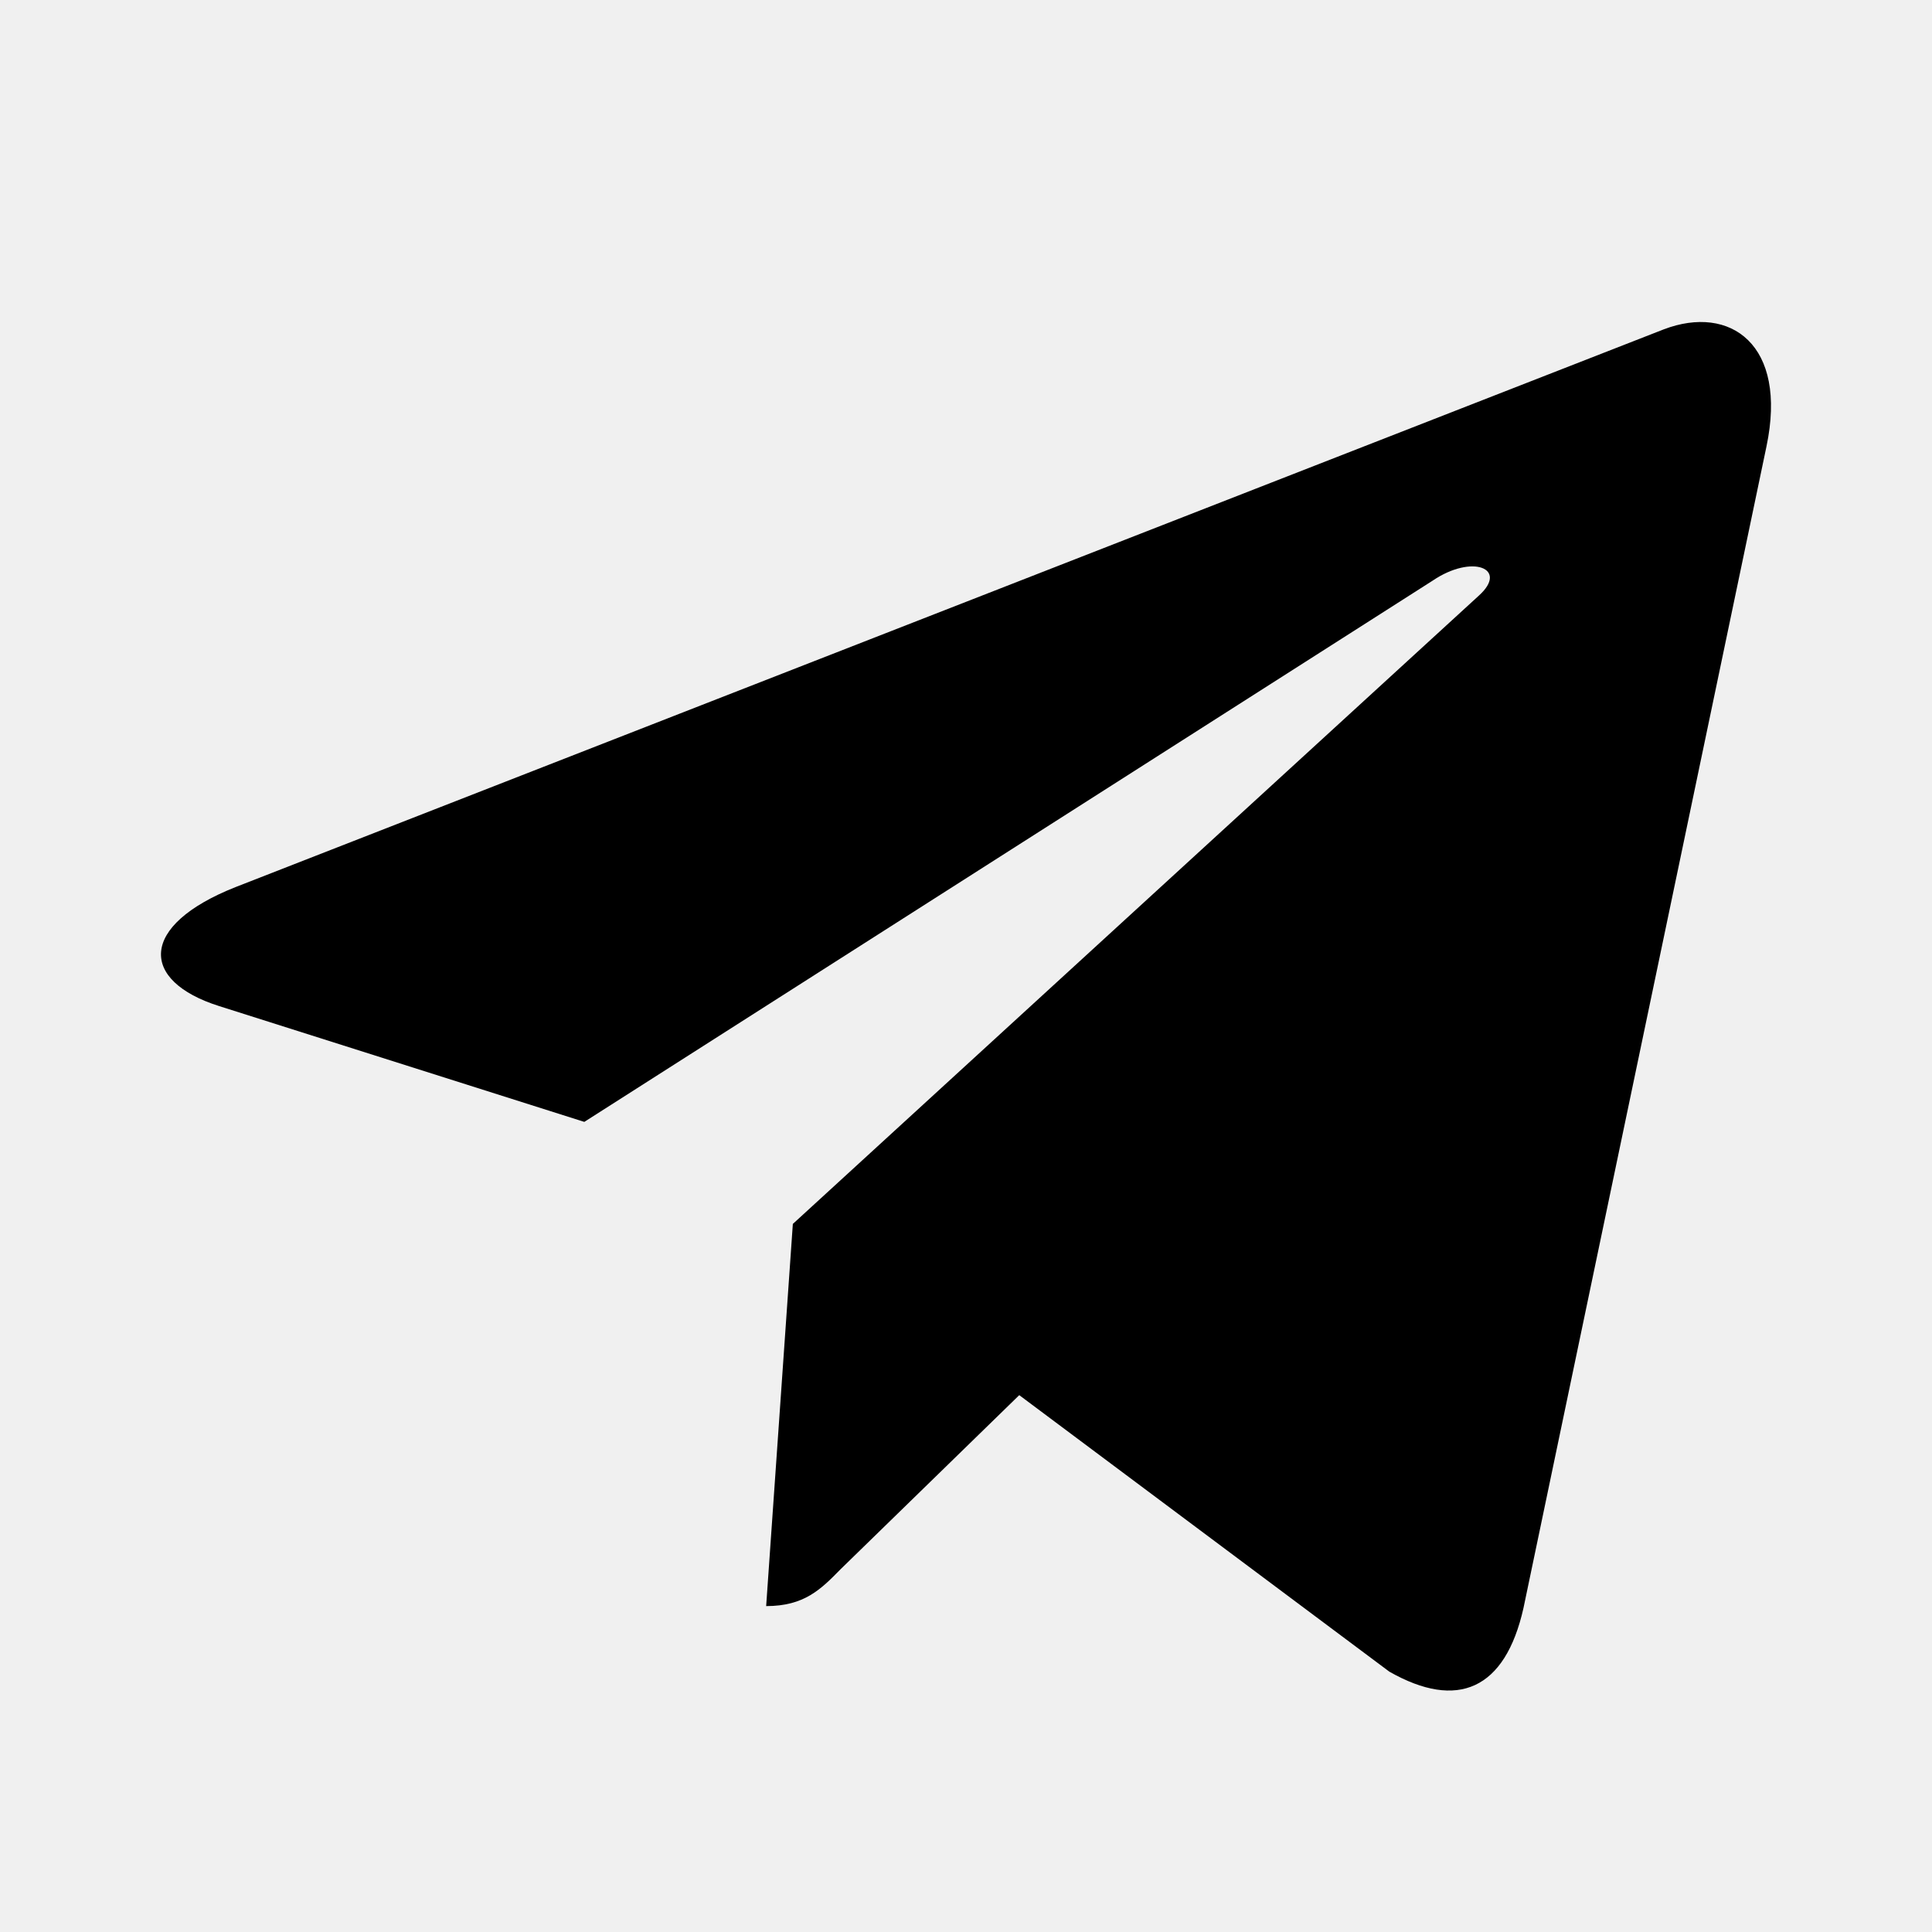
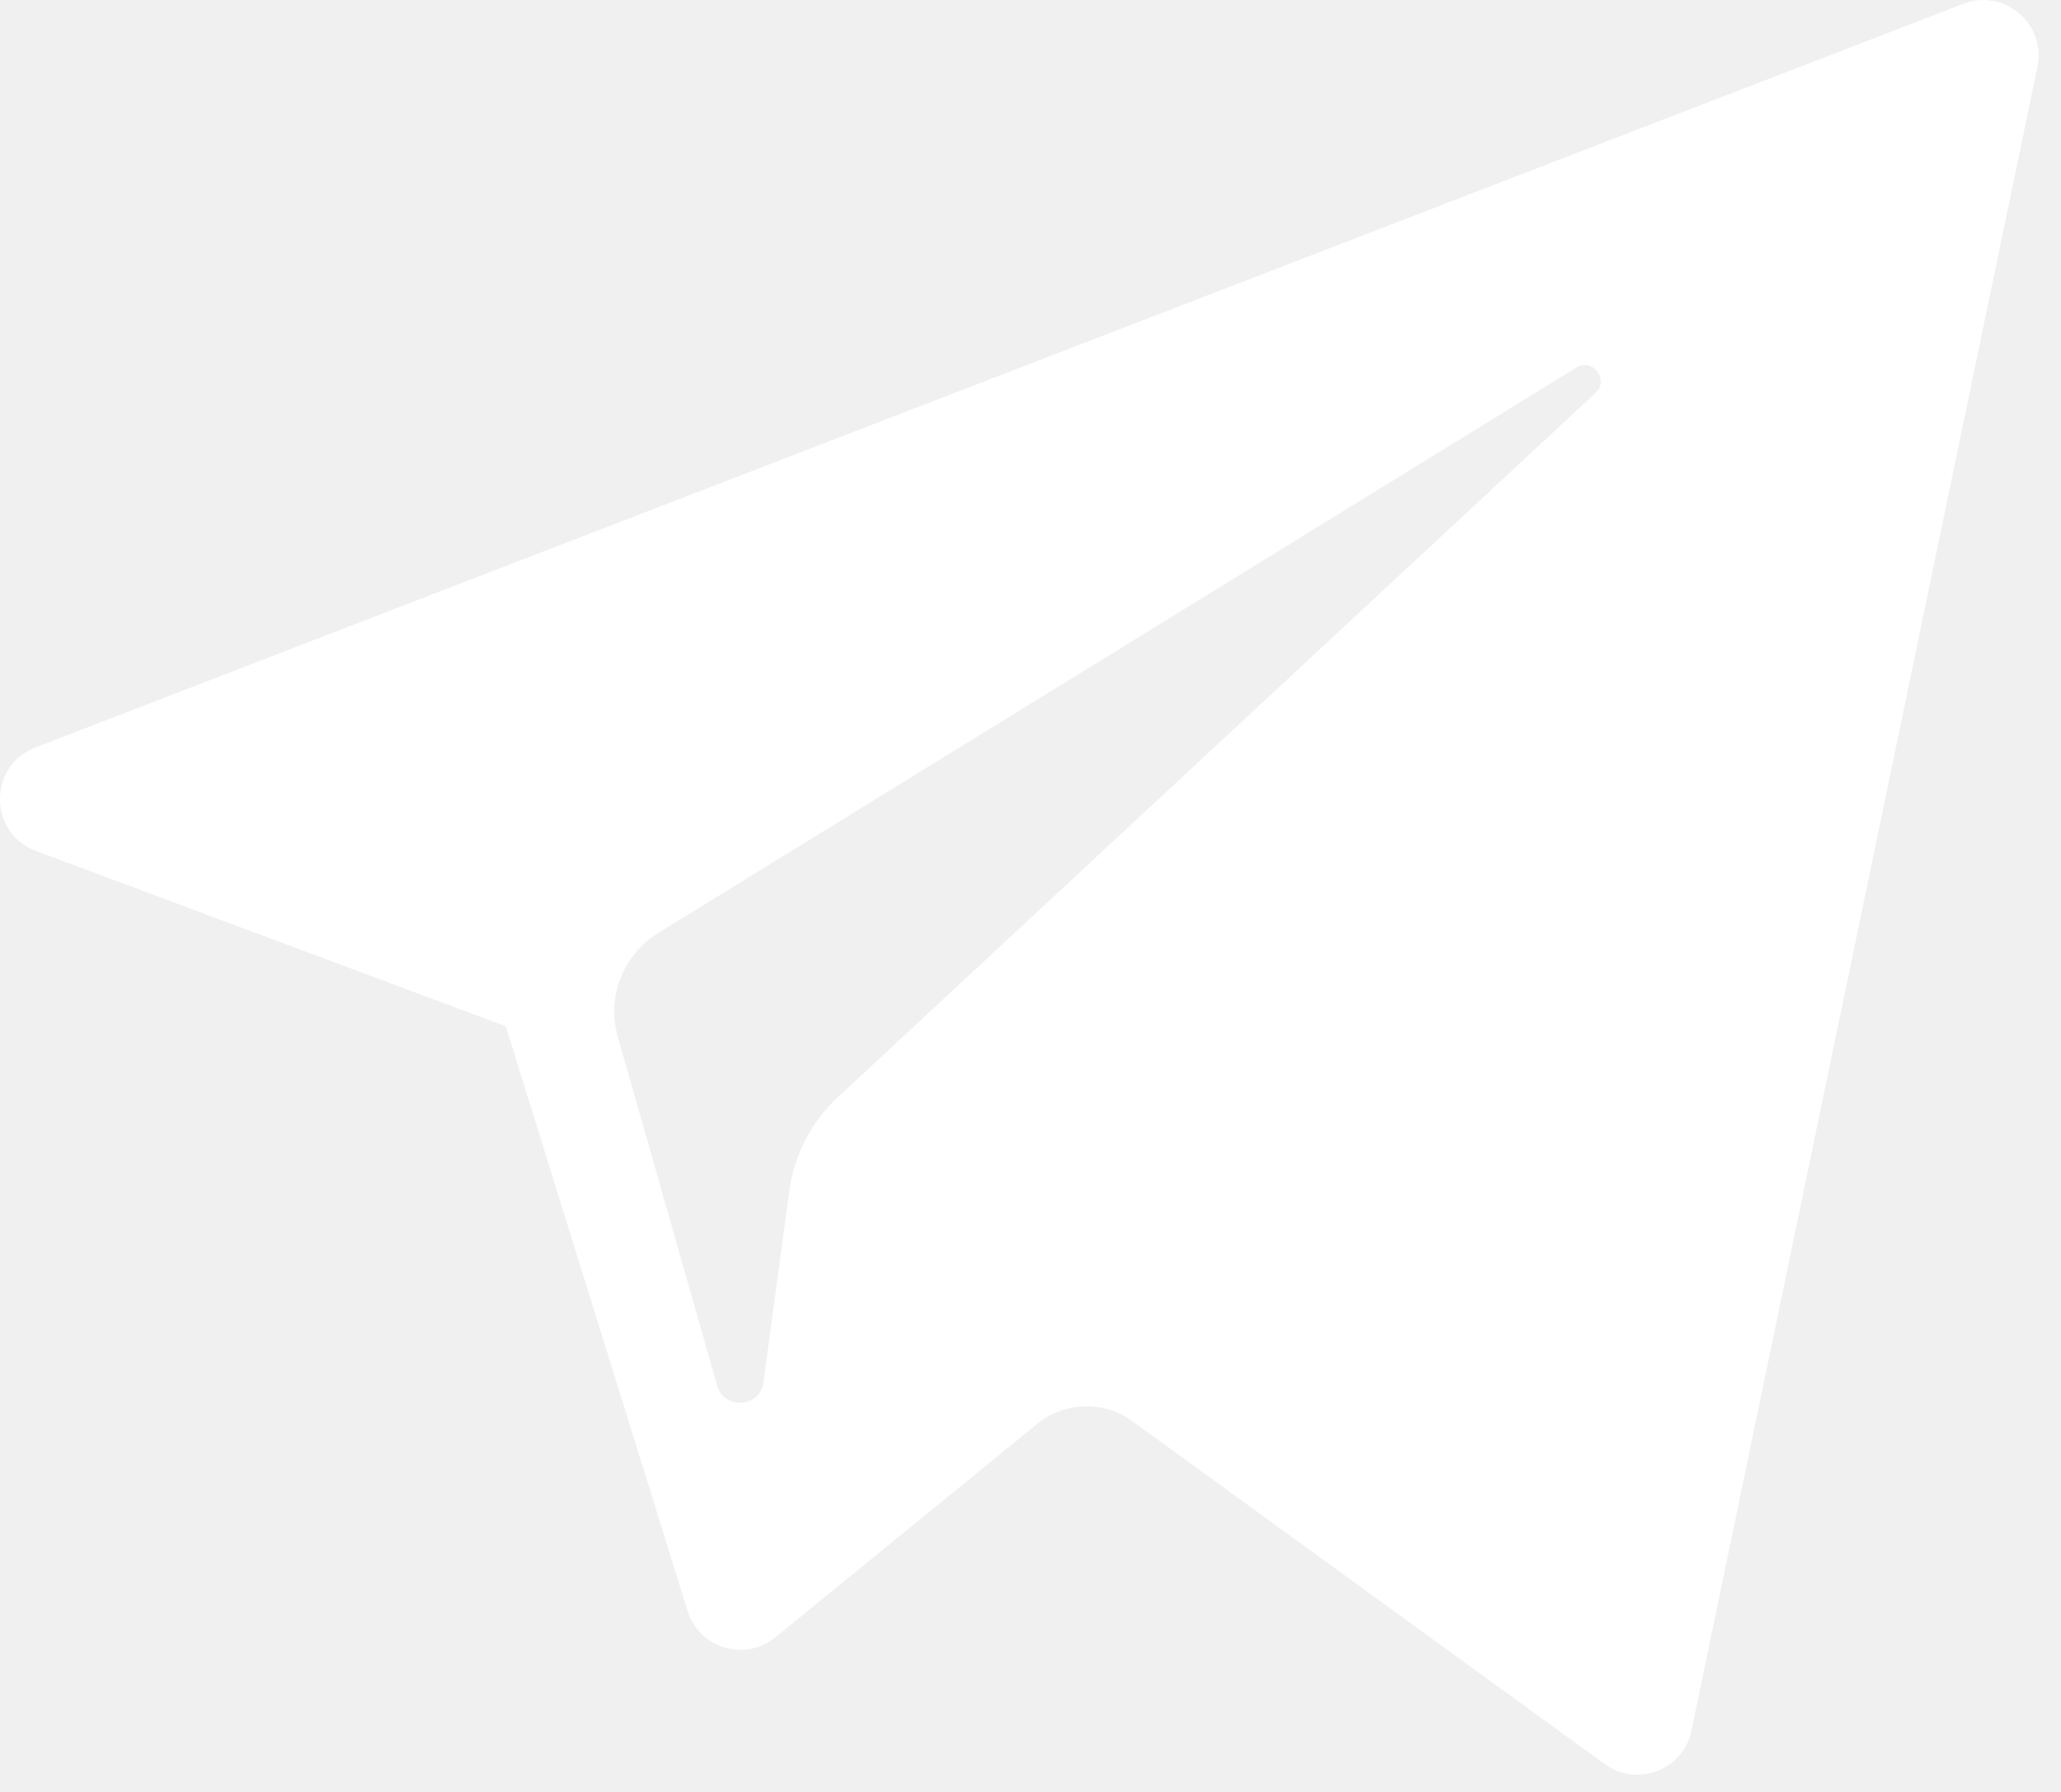
- <svg xmlns="http://www.w3.org/2000/svg" width="16" height="16" viewBox="0 0 16 16" fill="none">
-   <path d="M14.629 3.698L12.617 13.316C12.465 13.995 12.069 14.164 11.506 13.844L8.441 11.554L6.961 12.996C6.798 13.162 6.661 13.301 6.345 13.301L6.566 10.136L12.248 4.932C12.495 4.709 12.194 4.585 11.864 4.809L4.839 9.291L1.815 8.332C1.157 8.124 1.145 7.665 1.952 7.346L13.78 2.727C14.328 2.519 14.807 2.851 14.629 3.698Z" fill="black" />
+ <svg xmlns="http://www.w3.org/2000/svg" width="23" height="20" viewBox="0 0 23 20" fill="none">
+   <path d="M0.402 9.498L5.644 11.454L7.673 17.979C7.803 18.397 8.314 18.552 8.653 18.274L11.575 15.892C11.881 15.643 12.318 15.63 12.638 15.863L17.908 19.689C18.271 19.953 18.785 19.754 18.876 19.316L22.737 0.745C22.836 0.266 22.365 -0.134 21.909 0.043L0.396 8.342C-0.135 8.547 -0.131 9.298 0.402 9.498ZM7.346 10.413L17.591 4.103C17.775 3.99 17.964 4.239 17.806 4.385L9.351 12.245C9.054 12.521 8.862 12.892 8.808 13.293L8.52 15.428C8.482 15.713 8.082 15.741 8.003 15.465L6.895 11.573C6.768 11.129 6.953 10.655 7.346 10.413Z" fill="white" />
</svg>
